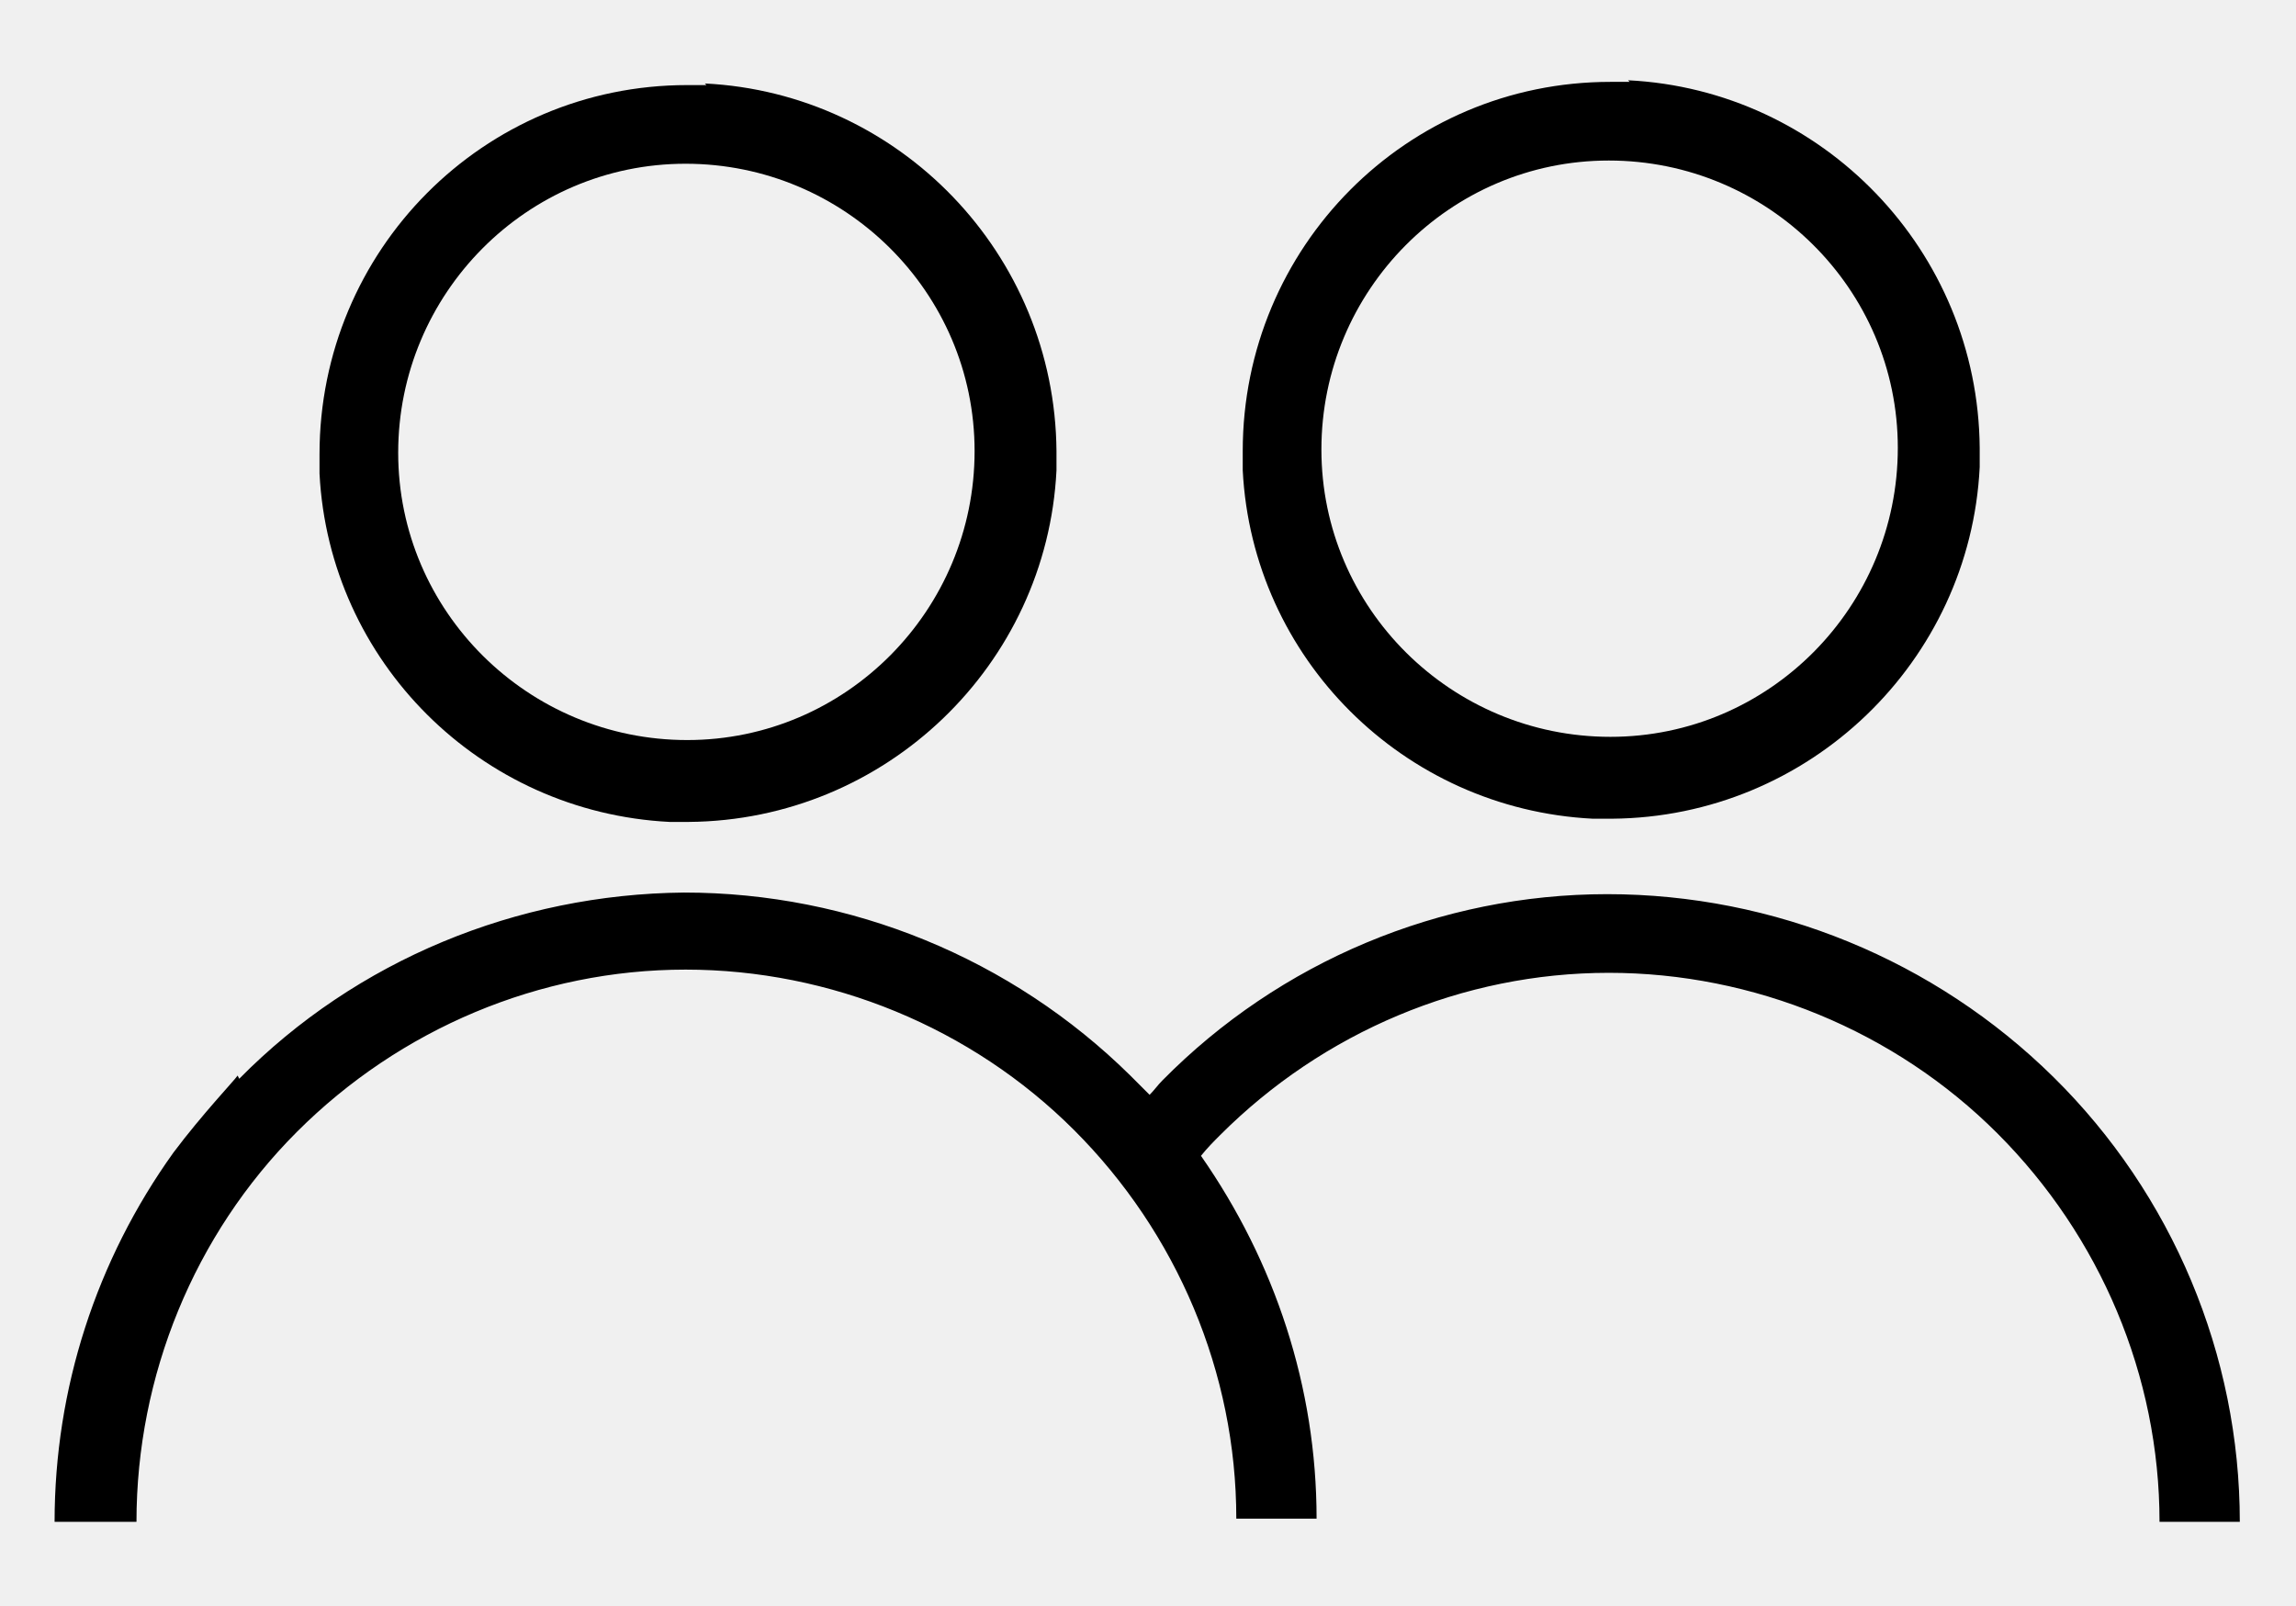
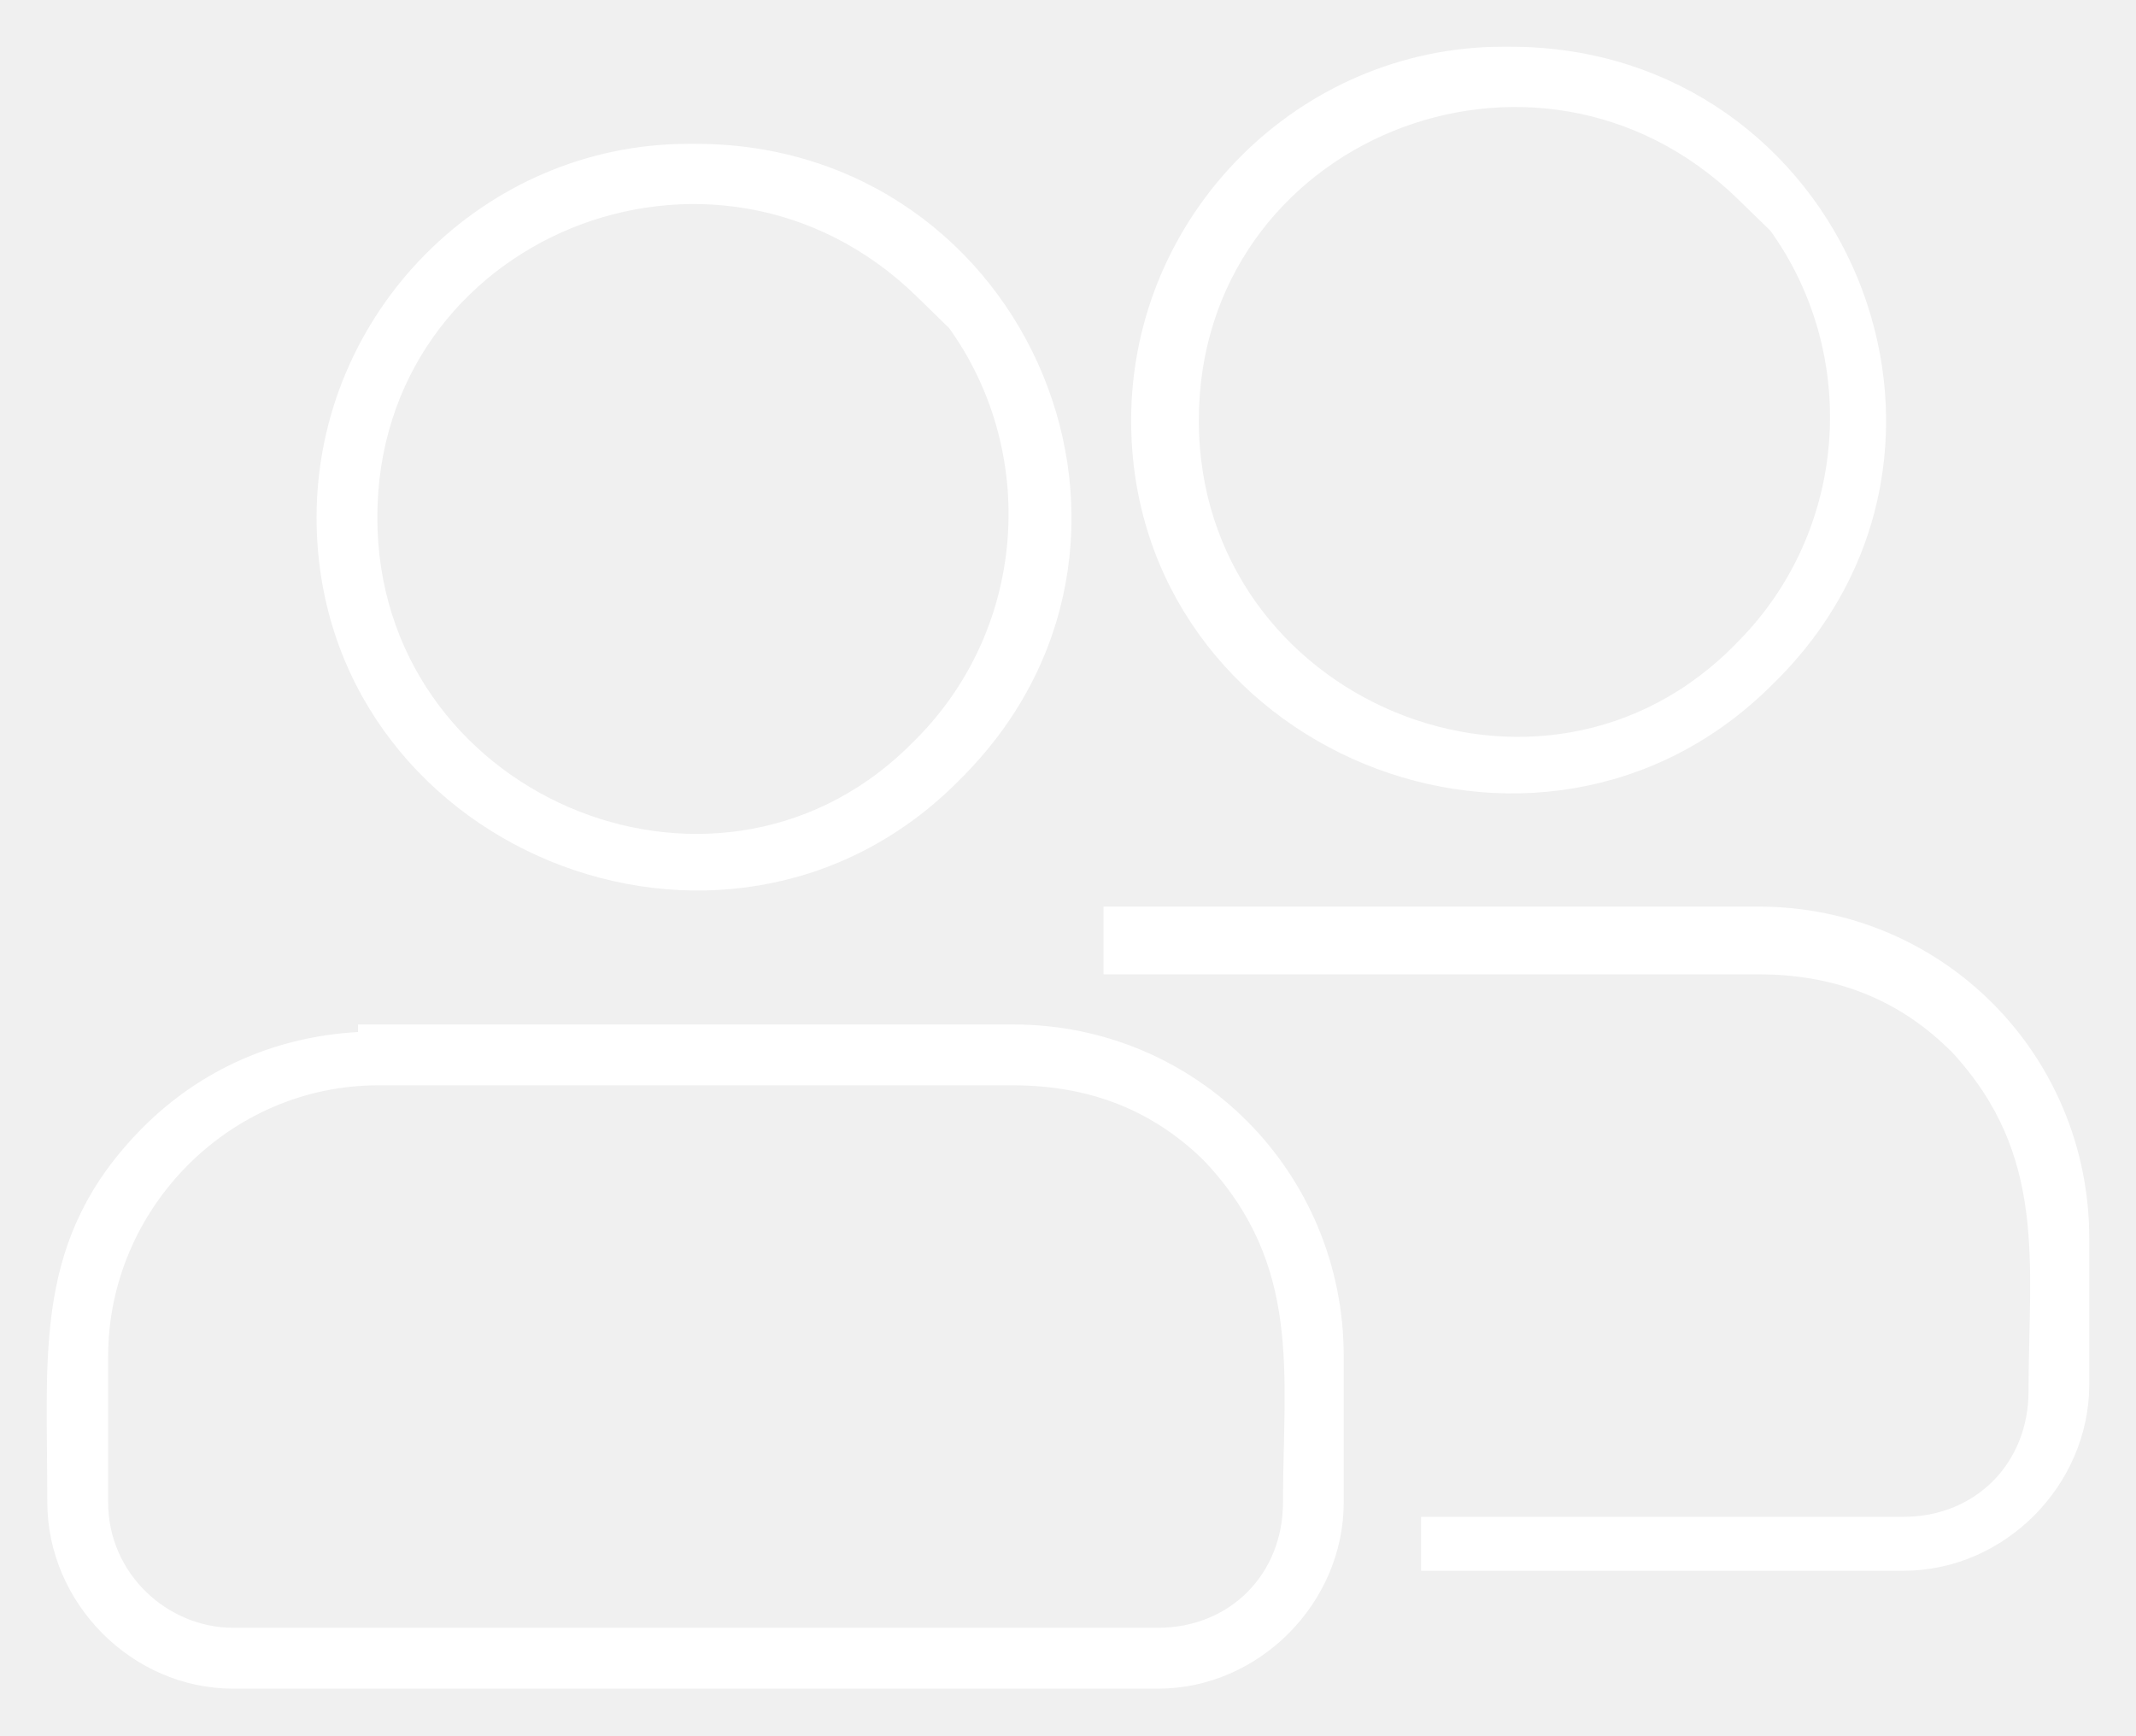
- <svg xmlns="http://www.w3.org/2000/svg" id="Layer_1" data-name="Layer 1" version="1.1" viewBox="0 0 143 100">
-   <defs>
-     <style>
-       .cls-1, .cls-2 {
-         fill: #000;
-         stroke-width: 0px;
-       }
- 
-       .cls-2 {
-         fill-rule: evenodd;
-       }
-     </style>
-   </defs>
-   <path class="cls-1" d="M14.9,67.2c7.3-7.4,17.3-11.5,27.7-11.6,10.4,0,20.4,4.1,27.8,11.4.4.4.8.8,1.2,1.2.3-.3.5-.6.8-.9,7.3-7.4,17.3-11.6,27.7-11.6,10.4,0,20.4,4.1,27.8,11.4,7.4,7.3,11.6,17.3,11.6,27.7h-5c0-9.1-3.7-17.8-10.1-24.2-6.4-6.4-15.2-10-24.2-10-9.1,0-17.8,3.7-24.2,10.1-.4.4-.8.8-1.2,1.3,4.6,6.6,7.2,14.4,7.2,22.6h-5c0-9.1-3.7-17.8-10.1-24.2-6.4-6.4-15.2-10-24.2-10-9.1,0-17.8,3.7-24.2,10.1-6.4,6.4-10,15.2-10,24.3H3.4c0-8.3,2.6-16.3,7.4-23,1.8-2.4,3.8-4.5,4-4.8Z" />
-   <path class="cls-2" d="M43.9,5.2c12.1.6,21.8,10.6,21.9,22.9v1.2c-.6,12.1-10.6,21.8-22.9,21.9h-1.2c-11.8-.6-21.2-10-21.8-21.7v-1.2c0-12.7,10.2-23,22.9-23h1.2ZM42.7,10.2c-9.9,0-17.9,8.1-17.9,18s8.1,17.9,18,17.9c9.9,0,17.9-8.1,17.9-18,0-9.9-8.1-17.9-18-17.9Z" />
-   <path class="cls-2" d="M101.4,5c12.1.6,21.8,10.6,21.9,22.9v1.2c-.6,12.1-10.6,21.8-22.9,21.9h-1.2c-11.8-.6-21.2-10-21.8-21.7v-1.2c0-12.7,10.2-23,22.9-23h1.2ZM100.2,10c-9.9,0-17.9,8.1-17.9,18s8.1,17.9,18,17.9c9.9,0,17.9-8.1,17.9-18,0-9.9-8.1-17.9-18-17.9Z" />
+ <svg xmlns="http://www.w3.org/2000/svg" width="32" height="26" viewBox="0 0 32 26" fill="none">
+   <path d="M15.178 15.499C17.846 15.499 19.981 17.645 19.981 20.324V22.507C19.981 23.939 18.776 25.15 17.349 25.15H3.491C2.063 25.15 0.86 23.939 0.859 22.507C0.859 20.244 0.643 18.61 2.247 16.998C3.071 16.171 4.193 15.644 5.513 15.606V15.499H15.178ZM5.663 16.111C3.368 16.111 1.47 18.017 1.47 20.324V22.507C1.47 23.667 2.433 24.538 3.491 24.538H17.349C18.506 24.538 19.371 23.671 19.371 22.507C19.371 20.607 19.671 18.919 18.17 17.311V17.31C17.373 16.511 16.379 16.111 15.178 16.111H5.663ZM26.347 13.733C29.015 13.734 31.15 15.879 31.15 18.559V20.74C31.15 22.173 29.945 23.384 28.518 23.384H21.439V22.876H28.518C29.675 22.876 30.54 22.008 30.54 20.844C30.54 18.945 30.84 17.259 29.343 15.651L29.19 15.506C28.42 14.802 27.475 14.448 26.347 14.448H16.682V13.733H26.347ZM10.42 2.305C15.308 2.305 17.758 8.178 14.248 11.599L14.249 11.6C10.846 15.018 4.893 12.562 4.893 7.753C4.893 4.762 7.337 2.305 10.316 2.305H10.42ZM13.832 4.328C10.717 1.3 5.503 3.424 5.503 7.753C5.503 12.022 10.658 14.232 13.685 11.324L13.83 11.18C15.647 9.354 15.732 6.431 14.086 4.502V4.576L13.832 4.328ZM22.623 0.85C27.512 0.85 29.962 6.726 26.451 10.146L26.45 10.146C23.047 13.562 17.096 11.108 17.096 6.299C17.096 3.308 19.541 0.85 22.52 0.85H22.623ZM26.139 2.874C23.024 -0.154 17.81 1.97 17.81 6.299C17.81 10.636 23.129 12.847 26.135 9.728L26.137 9.726C27.953 7.9 28.038 4.977 26.393 3.048V3.121L26.139 2.874Z" fill="white" stroke="white" stroke-width="0.3" />
</svg>
